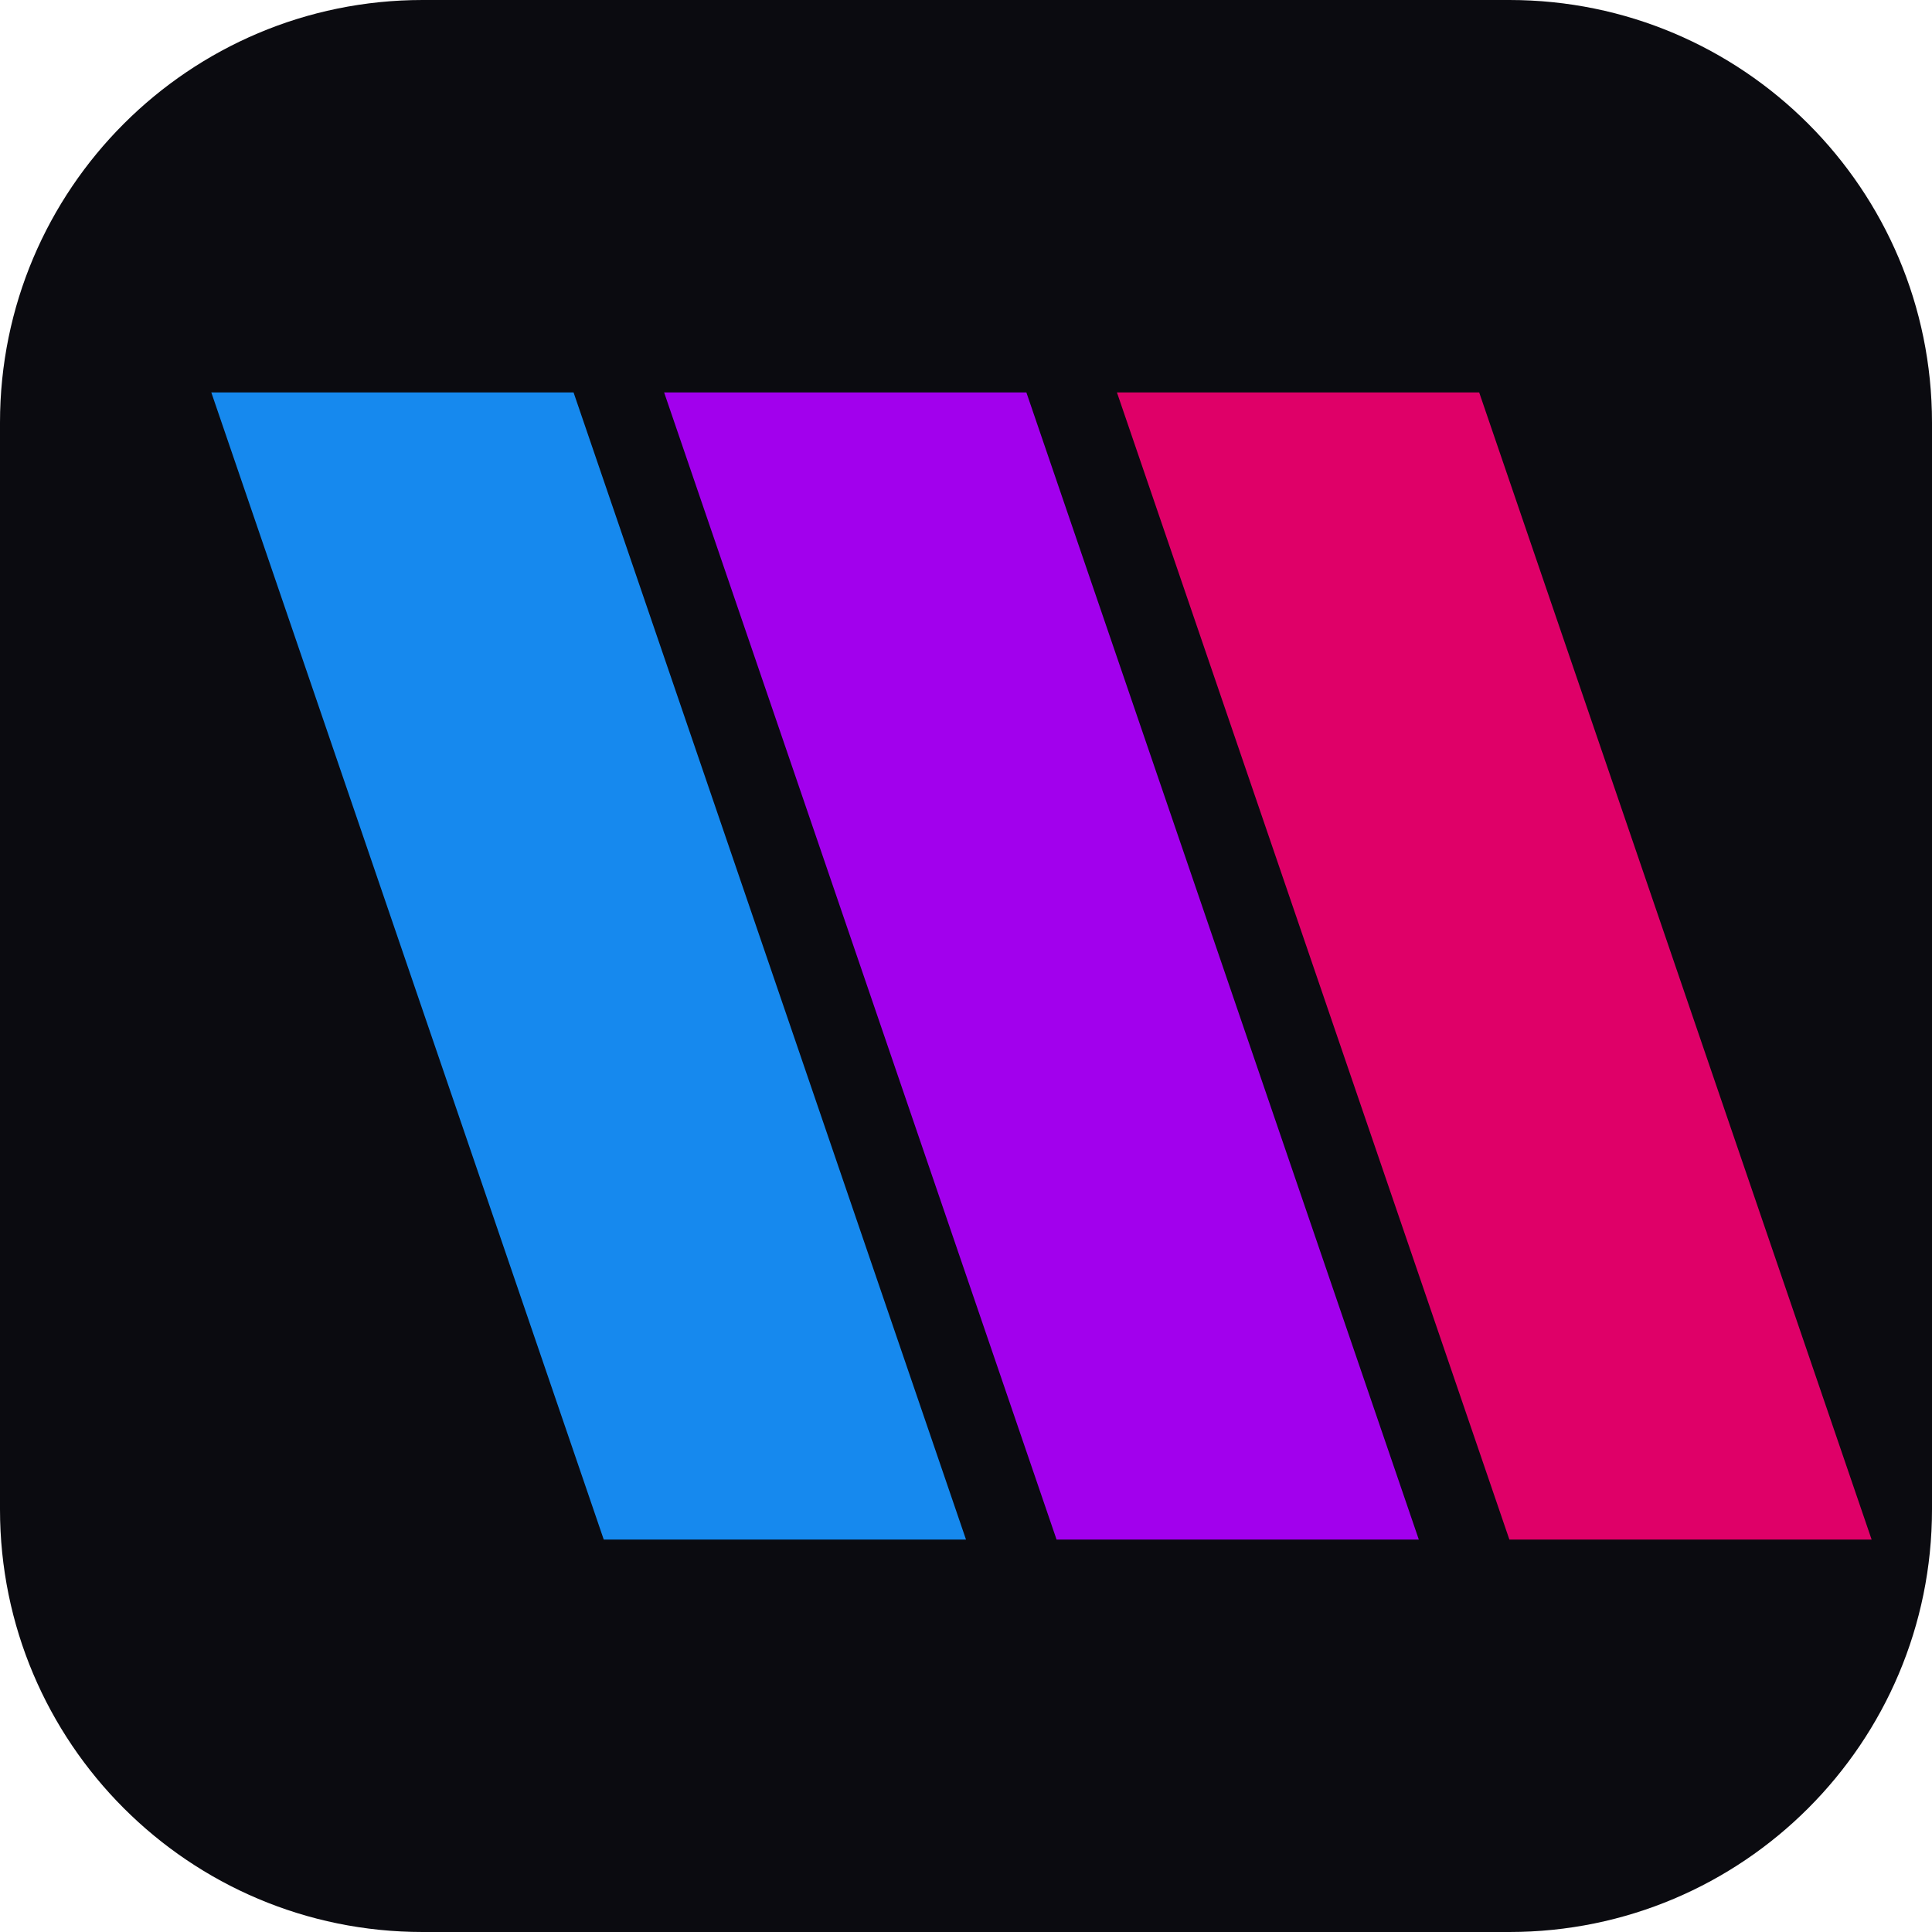
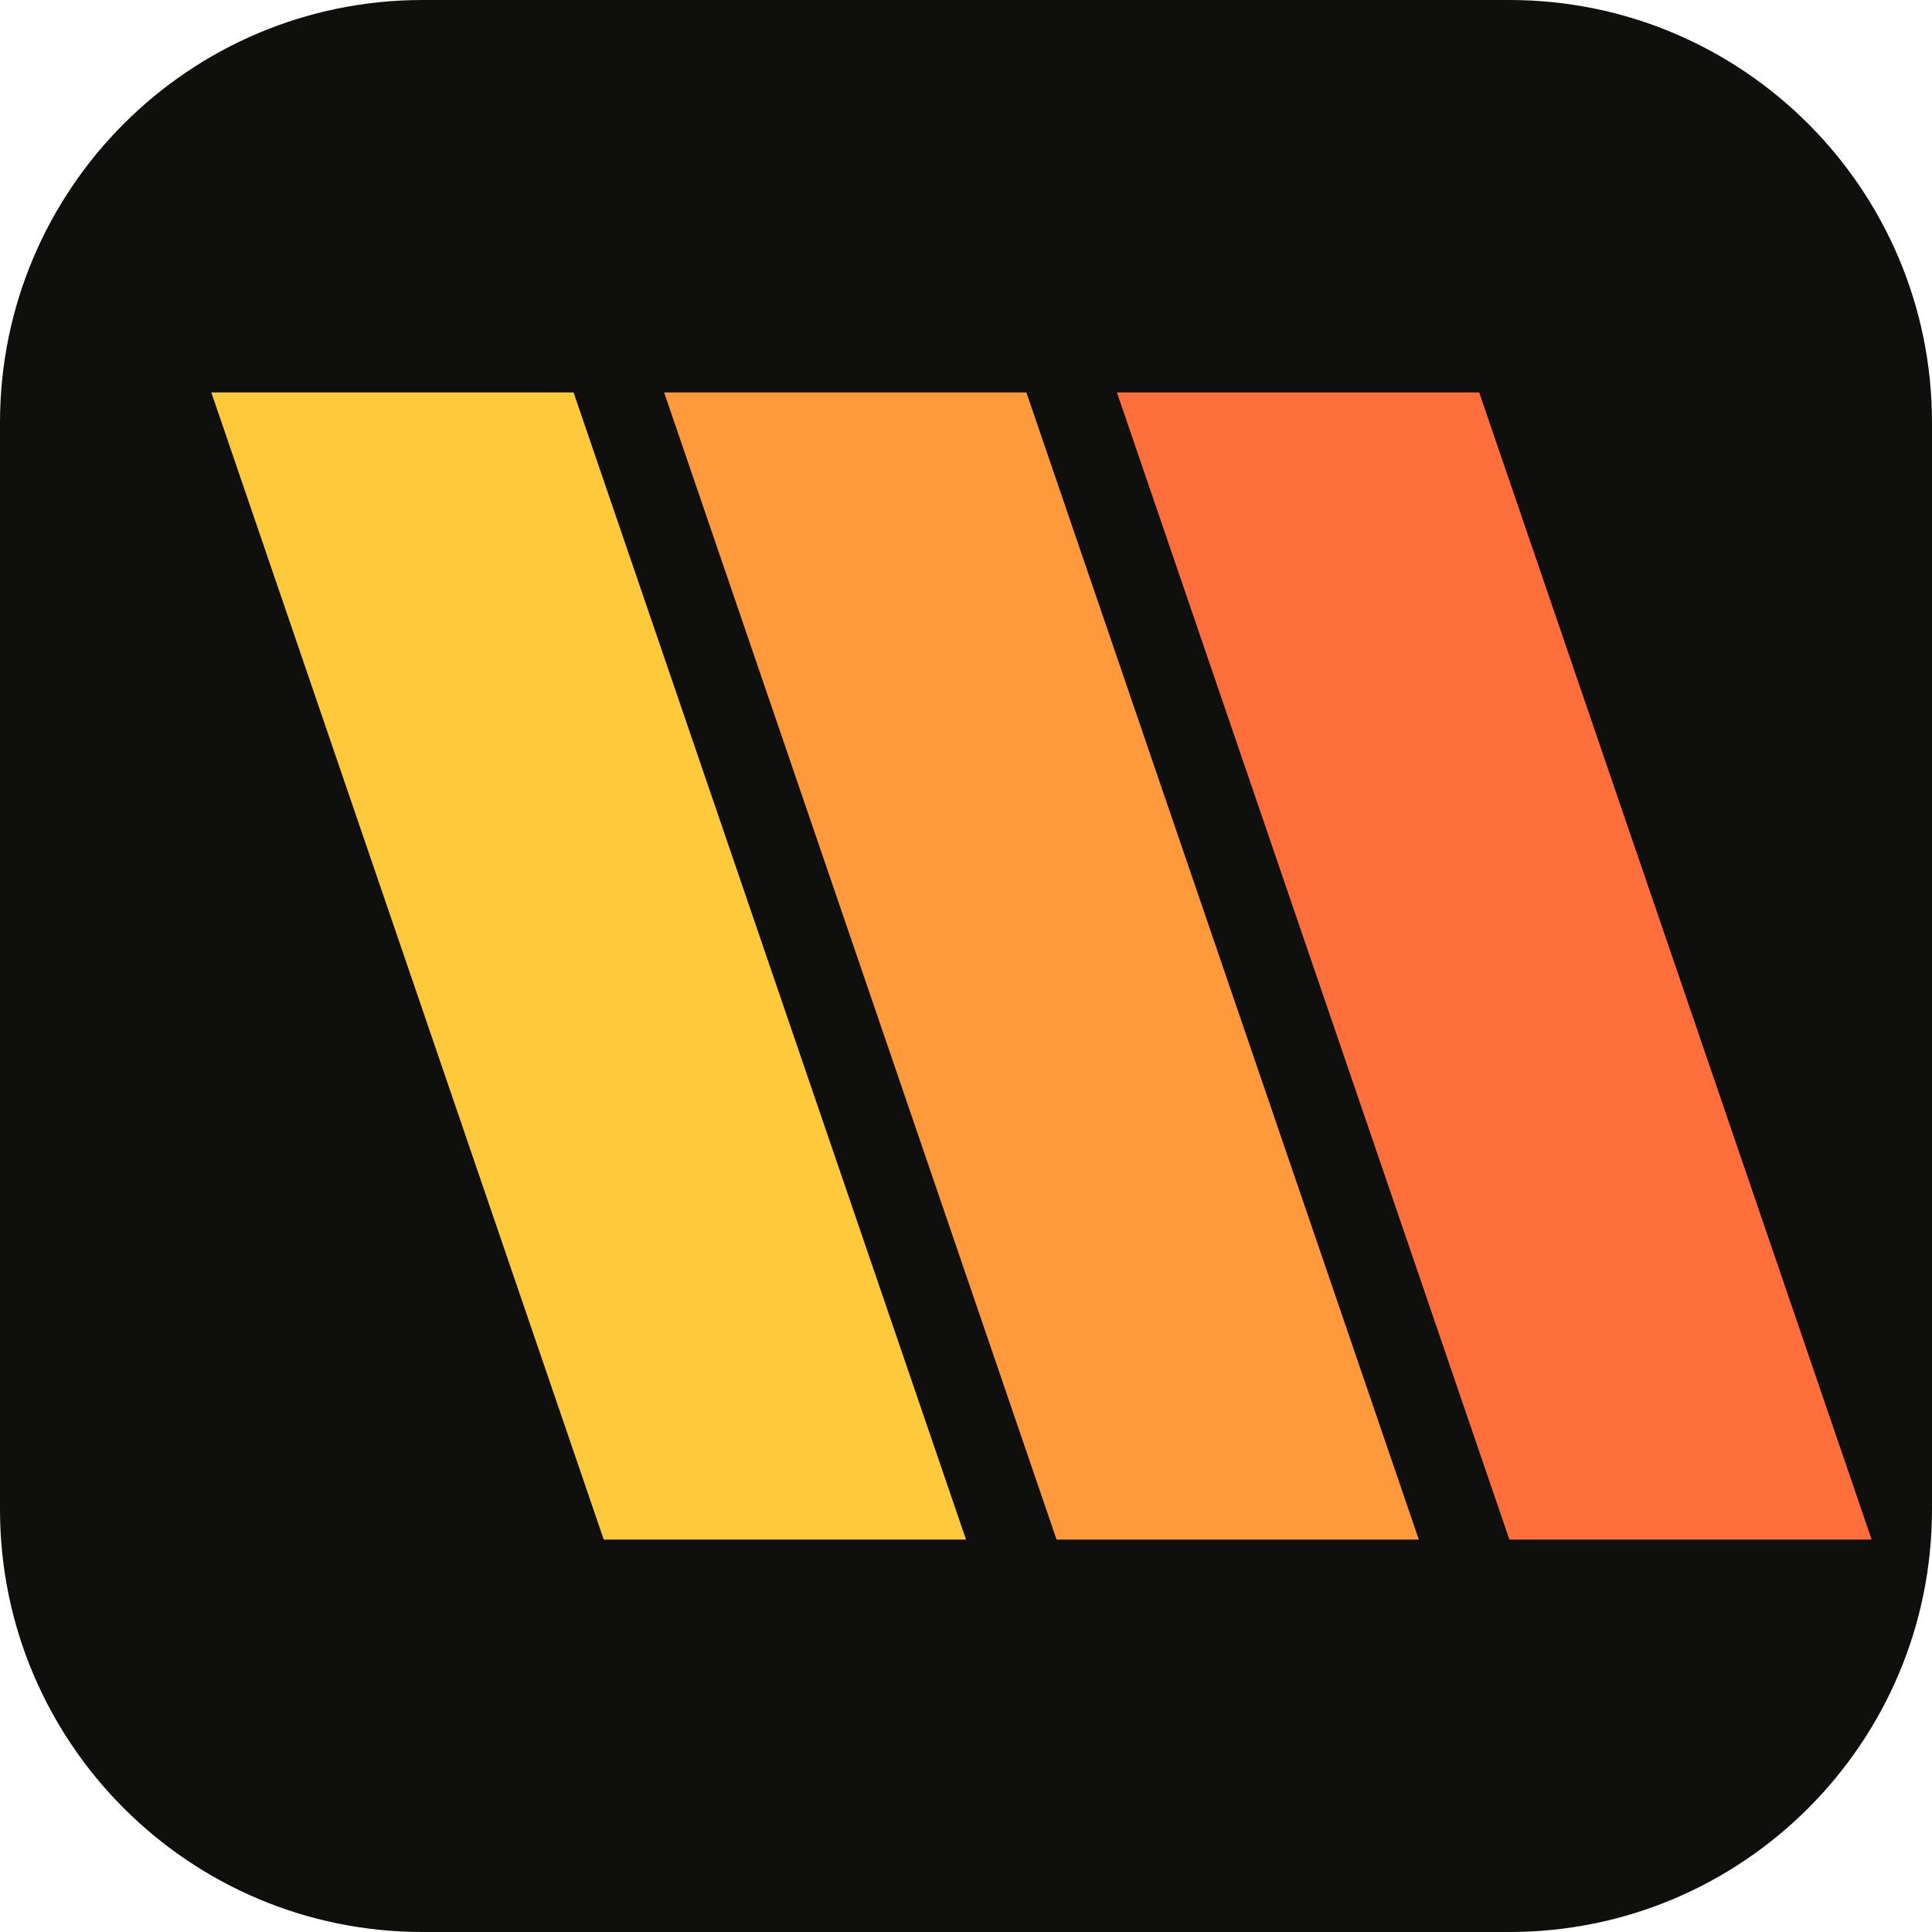
<svg xmlns="http://www.w3.org/2000/svg" viewBox="0 0 64 64">
-   <rect width="64" height="64" rx="14" fill="#0b0b10" />
-   <path d="M7 13h12l13 38H20z" fill="#1689ee" />
-   <path d="M22 13h12l13 38H35z" fill="#a200ed" />
-   <path d="M37 13h12l13 38H50z" fill="#df0068" />
+   <rect width="64" height="64" rx="14" fill="#0f0f0e" />
+   <path d="M7 13h12l13 38H20z" fill="#FFC93C" />
+   <path d="M22 13h12l13 38H35z" fill="#FF9A3C" />
+   <path d="M37 13h12l13 38H50z" fill="#FF6F3C" />
</svg>
